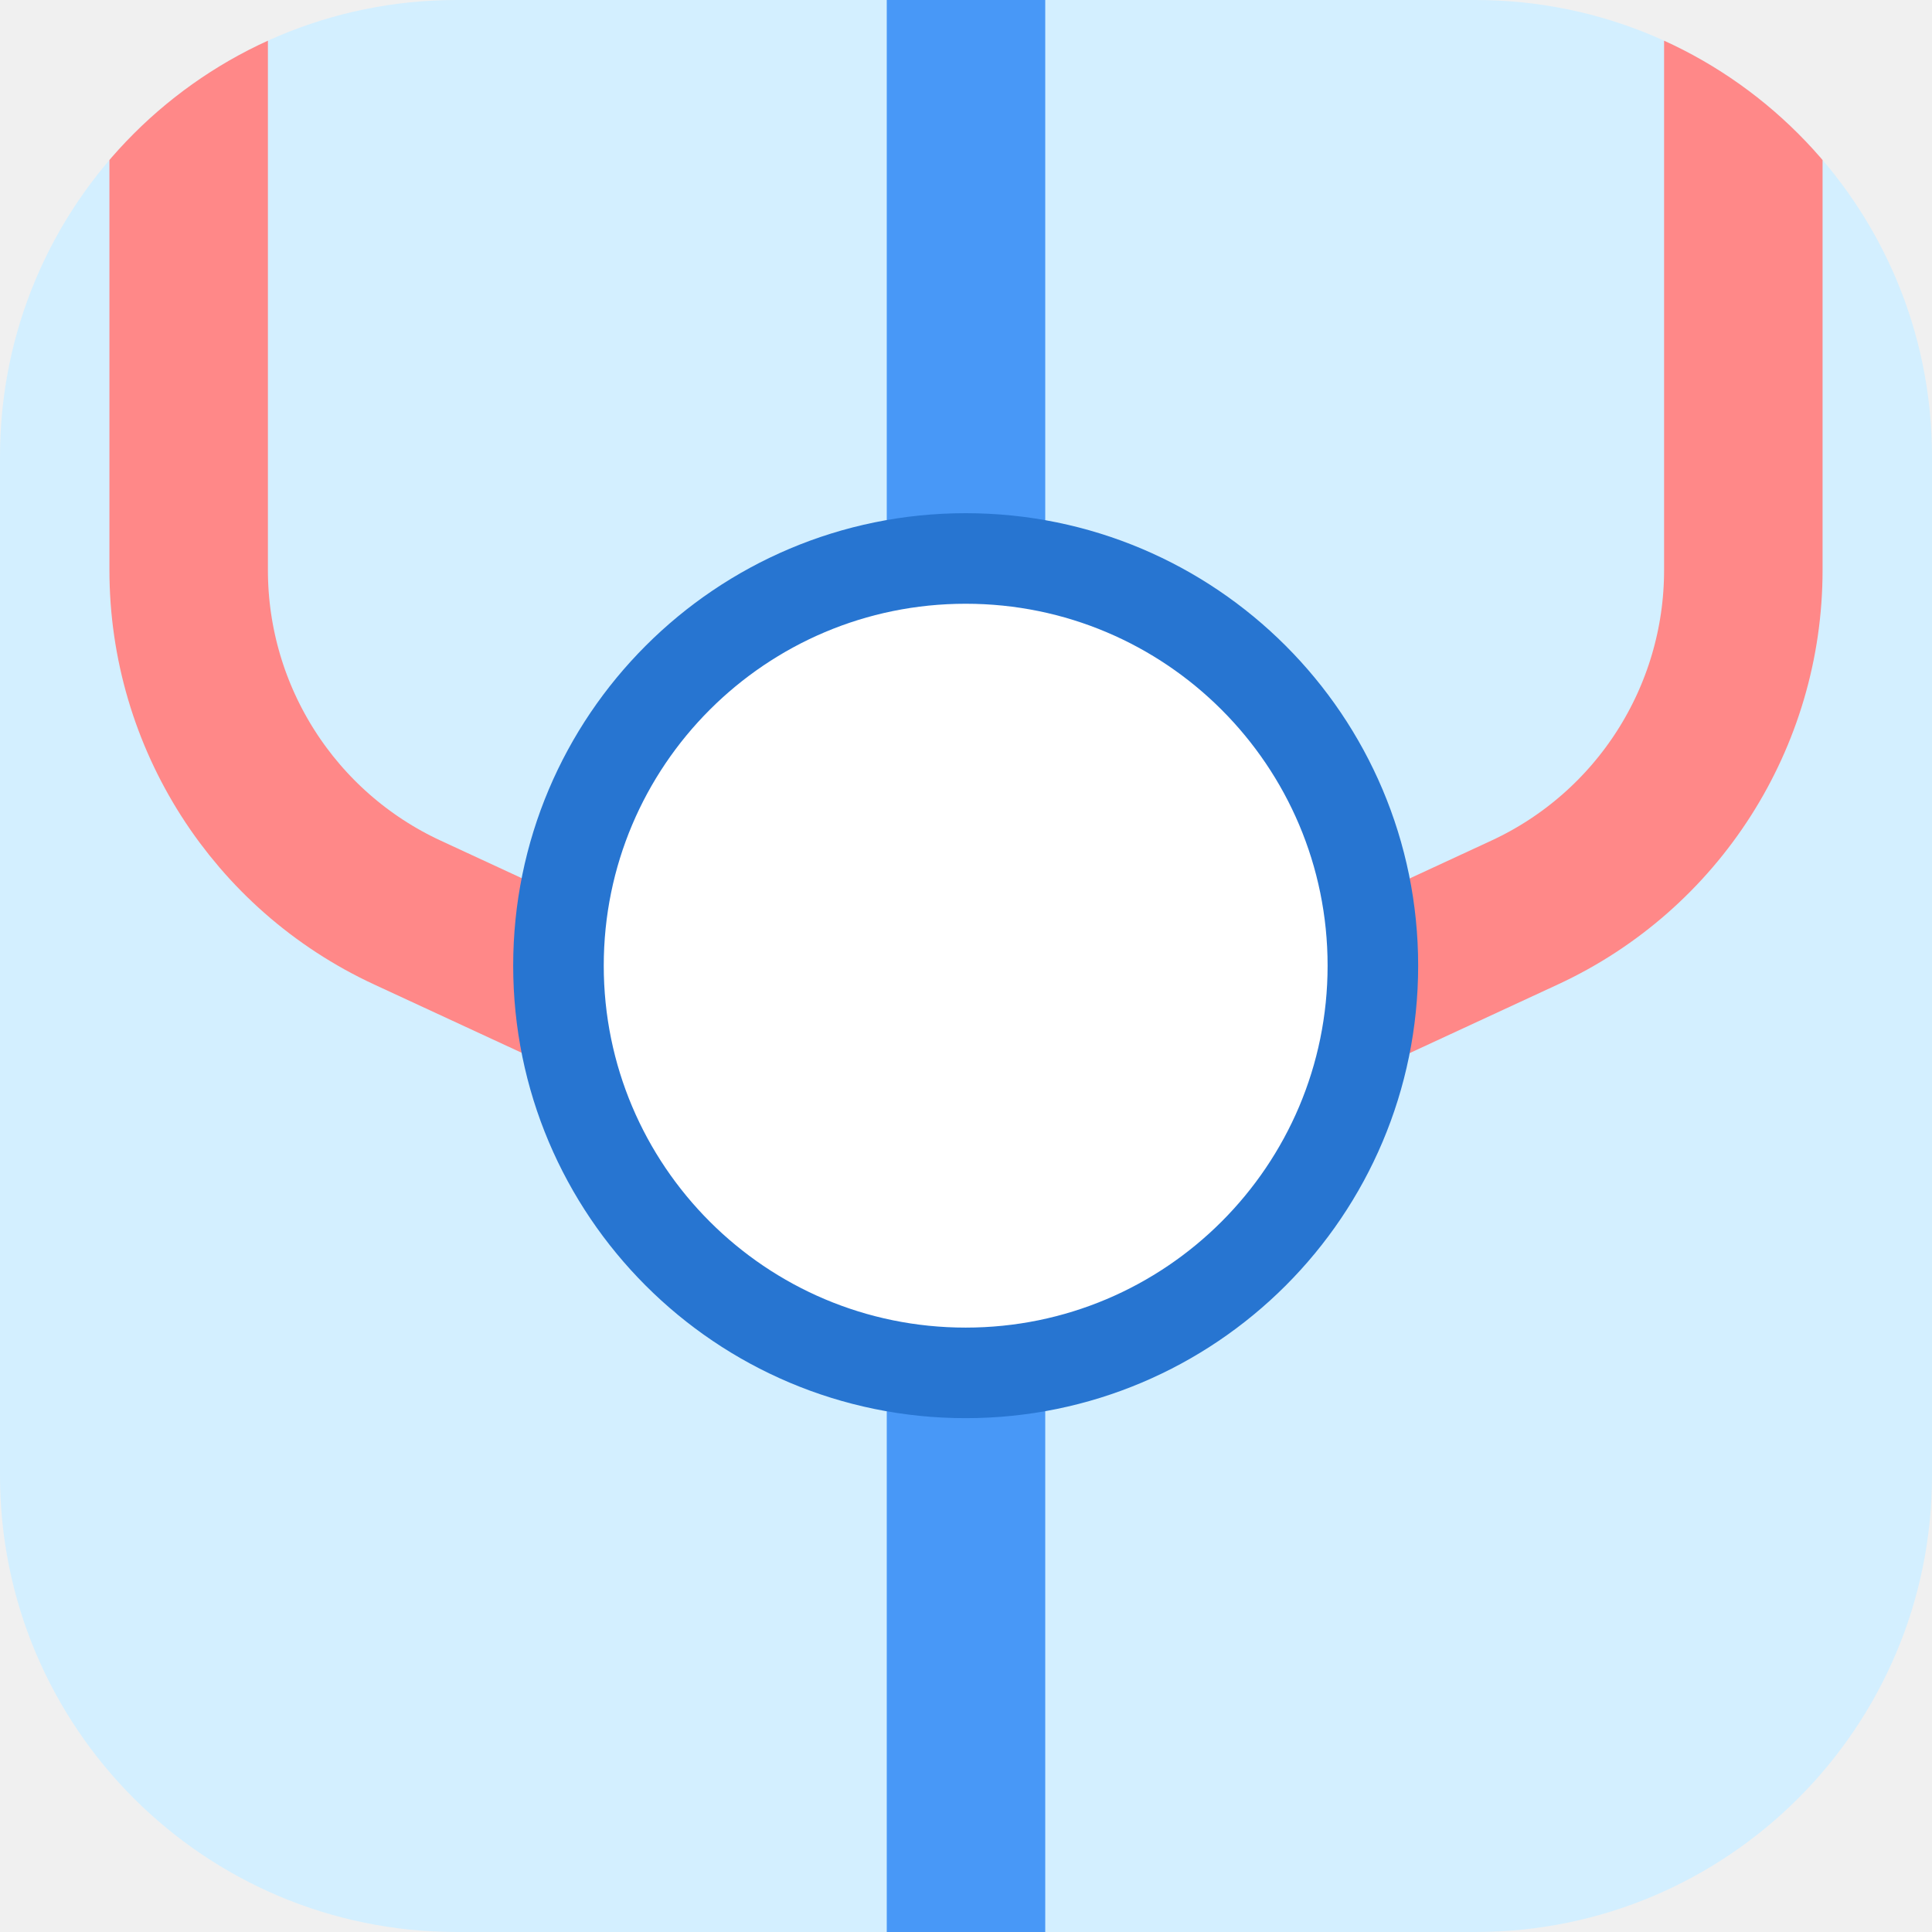
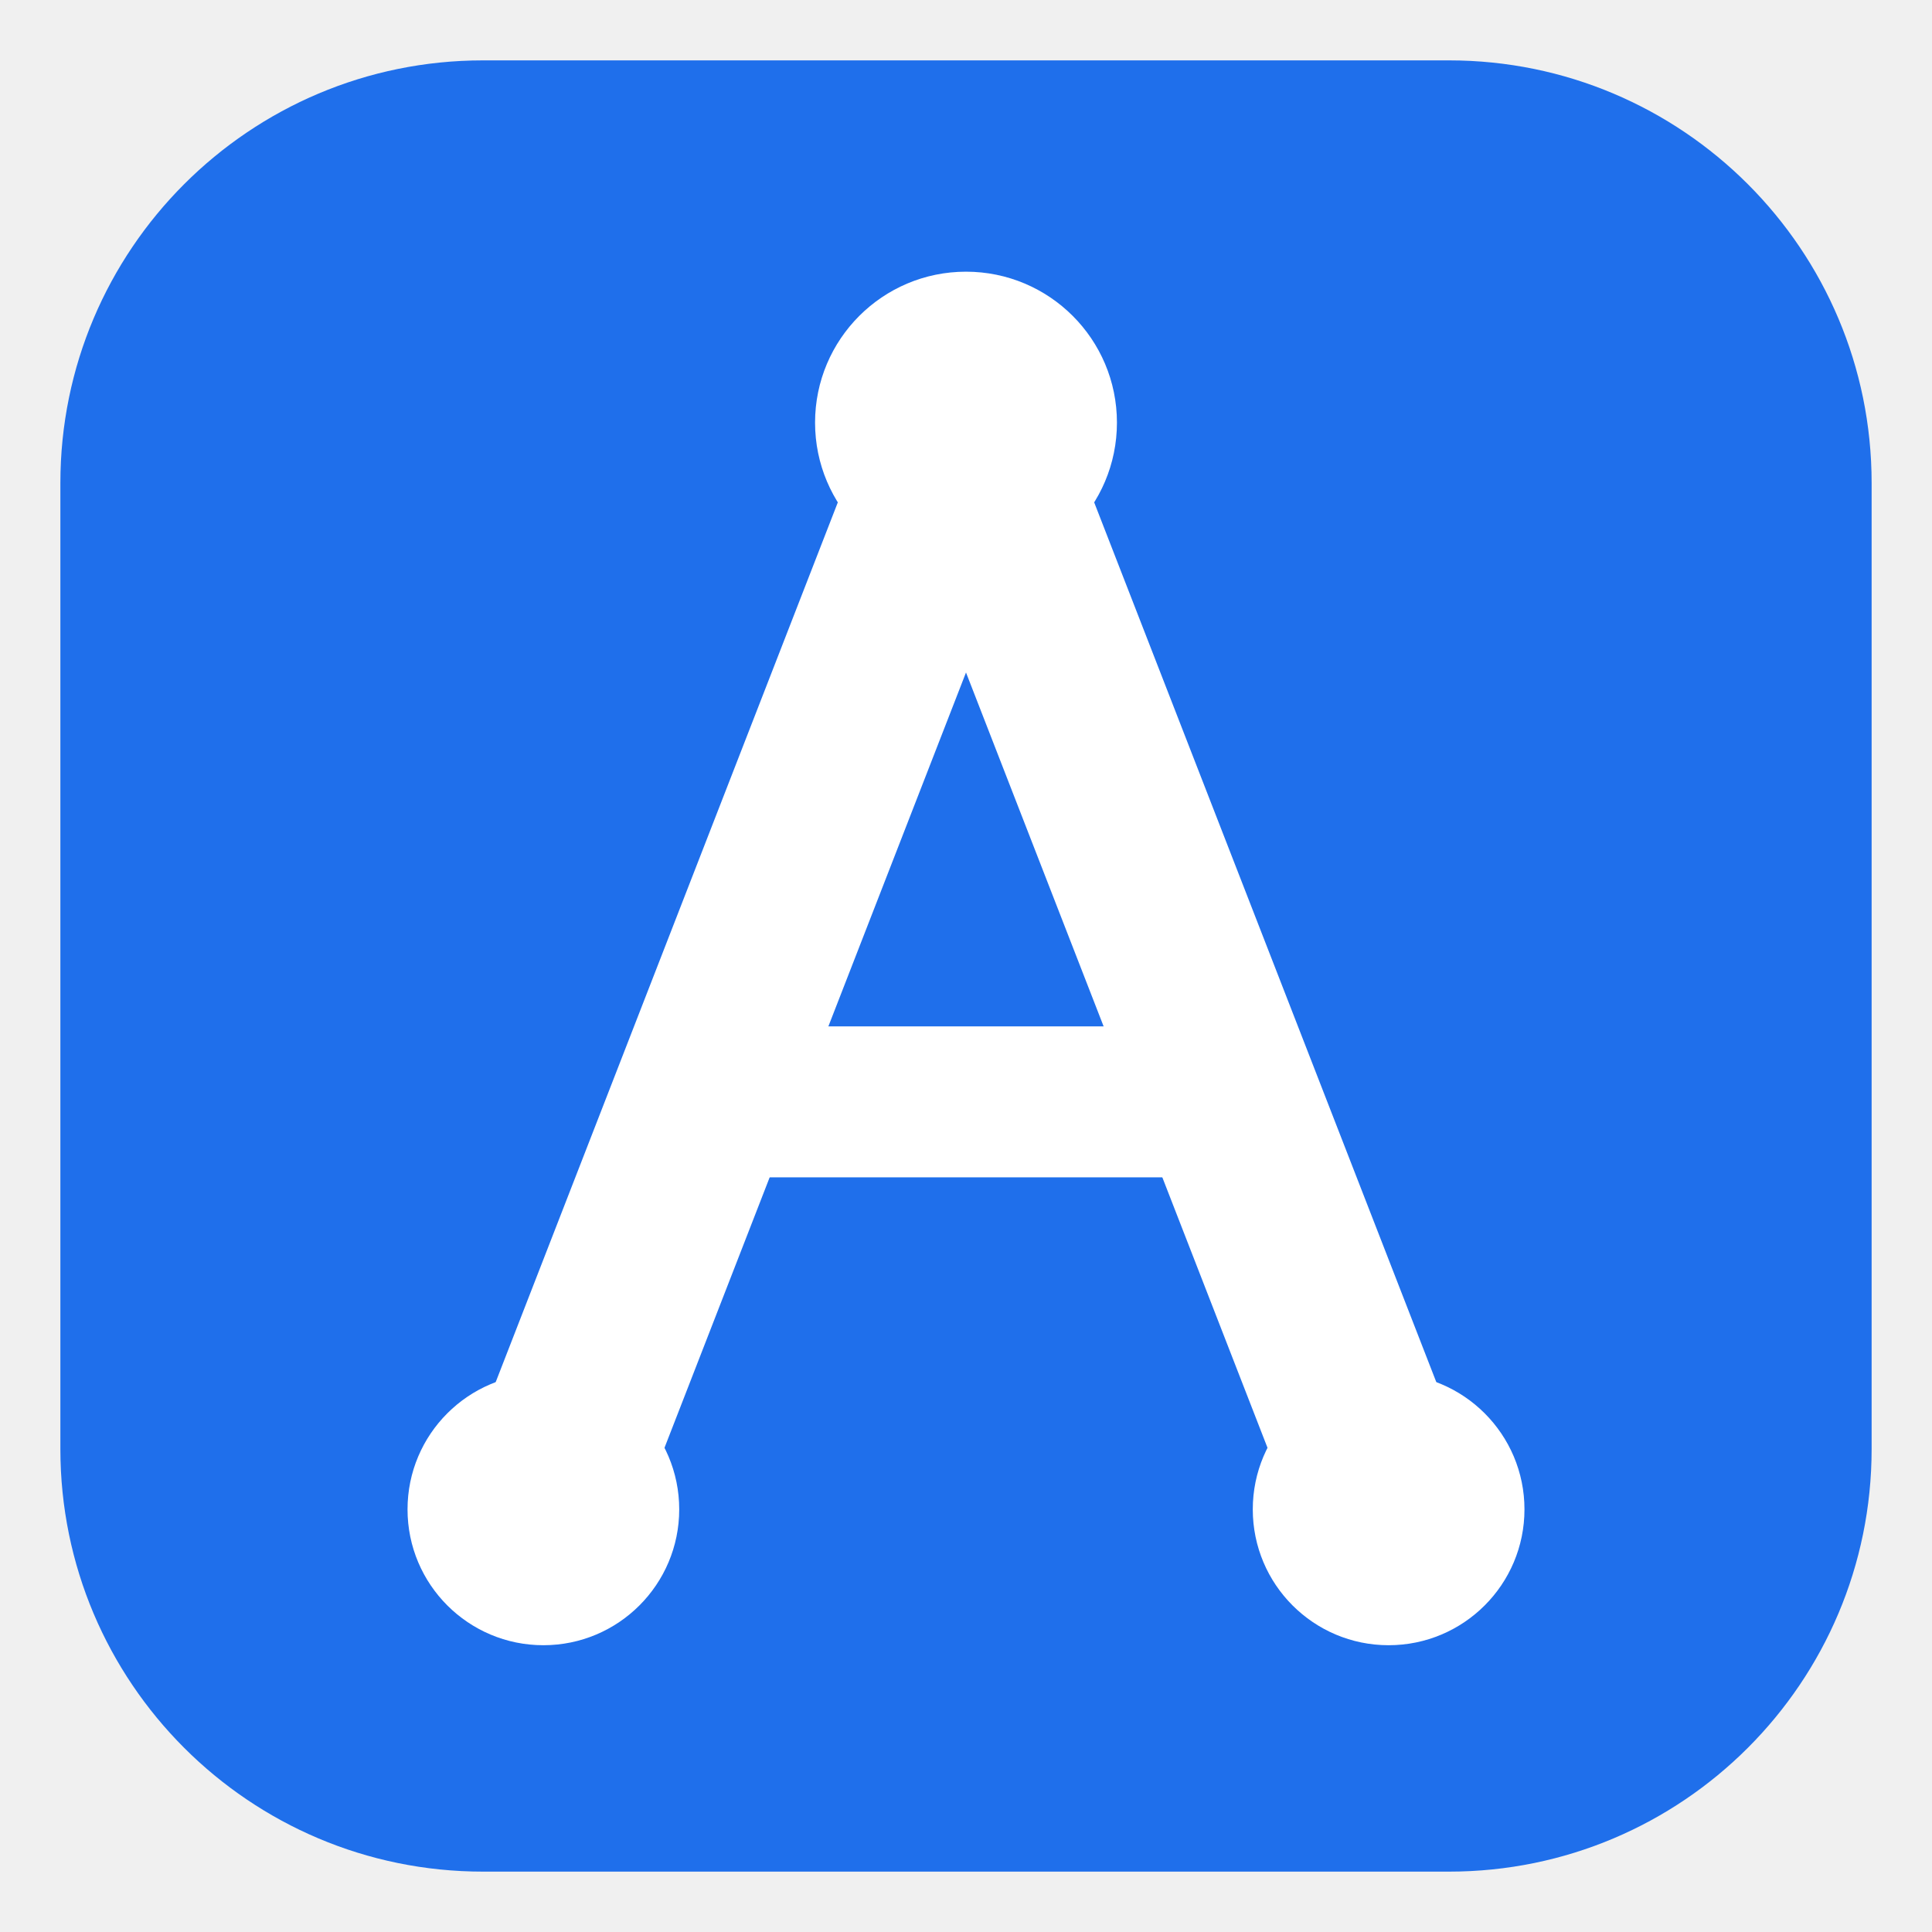
- <svg xmlns="http://www.w3.org/2000/svg" width="512" height="512" viewBox="0 0 512 512" fill="none">
-   <g clip-path="url(#clip0_513_2)">
-     <rect width="512" height="512" rx="121" fill="#D3EFFF" />
-     <path d="M277 0H235V512H277V0Z" fill="#4898F7" />
-     <path d="M353.999 265.001L404.012 241.846C439.369 225.477 461.999 190.062 461.999 151.1L461.999 -3.999" stroke="#FF8888" stroke-width="42" />
-     <path d="M158 265L107.987 241.845C72.63 225.476 50 190.061 50 151.099L50 -4" stroke="#FF8888" stroke-width="42" />
-     <path d="M255.914 363.828C315.513 363.828 363.828 315.513 363.828 255.914C363.828 196.315 315.513 148 255.914 148C196.315 148 148 196.315 148 255.914C148 315.513 196.315 363.828 255.914 363.828Z" fill="white" stroke="#2775D1" stroke-width="24" />
-   </g>
-   <defs>
-     <clipPath id="clip0_513_2">
-       <rect width="512" height="512" rx="121" fill="white" />
-     </clipPath>
-   </defs>
+ <svg xmlns="http://www.w3.org/2000/svg" width="256" height="256" viewBox="0 0 256 256">
+   <rect x="8" y="8" width="240" height="240" rx="56" fill="#1F6FEB" />
+   <path d="M72 200 L128 56 L184 200" fill="none" stroke="#FFFFFF" stroke-width="24" stroke-linecap="round" stroke-linejoin="round" />
+   <path d="M98 146 H158" fill="none" stroke="#FFFFFF" stroke-width="20" stroke-linecap="round" />
+   <circle cx="128" cy="56" r="20" fill="#FFFFFF" />
+   <circle cx="72" cy="200" r="18" fill="#FFFFFF" />
+   <circle cx="184" cy="200" r="18" fill="#FFFFFF" />
</svg>
